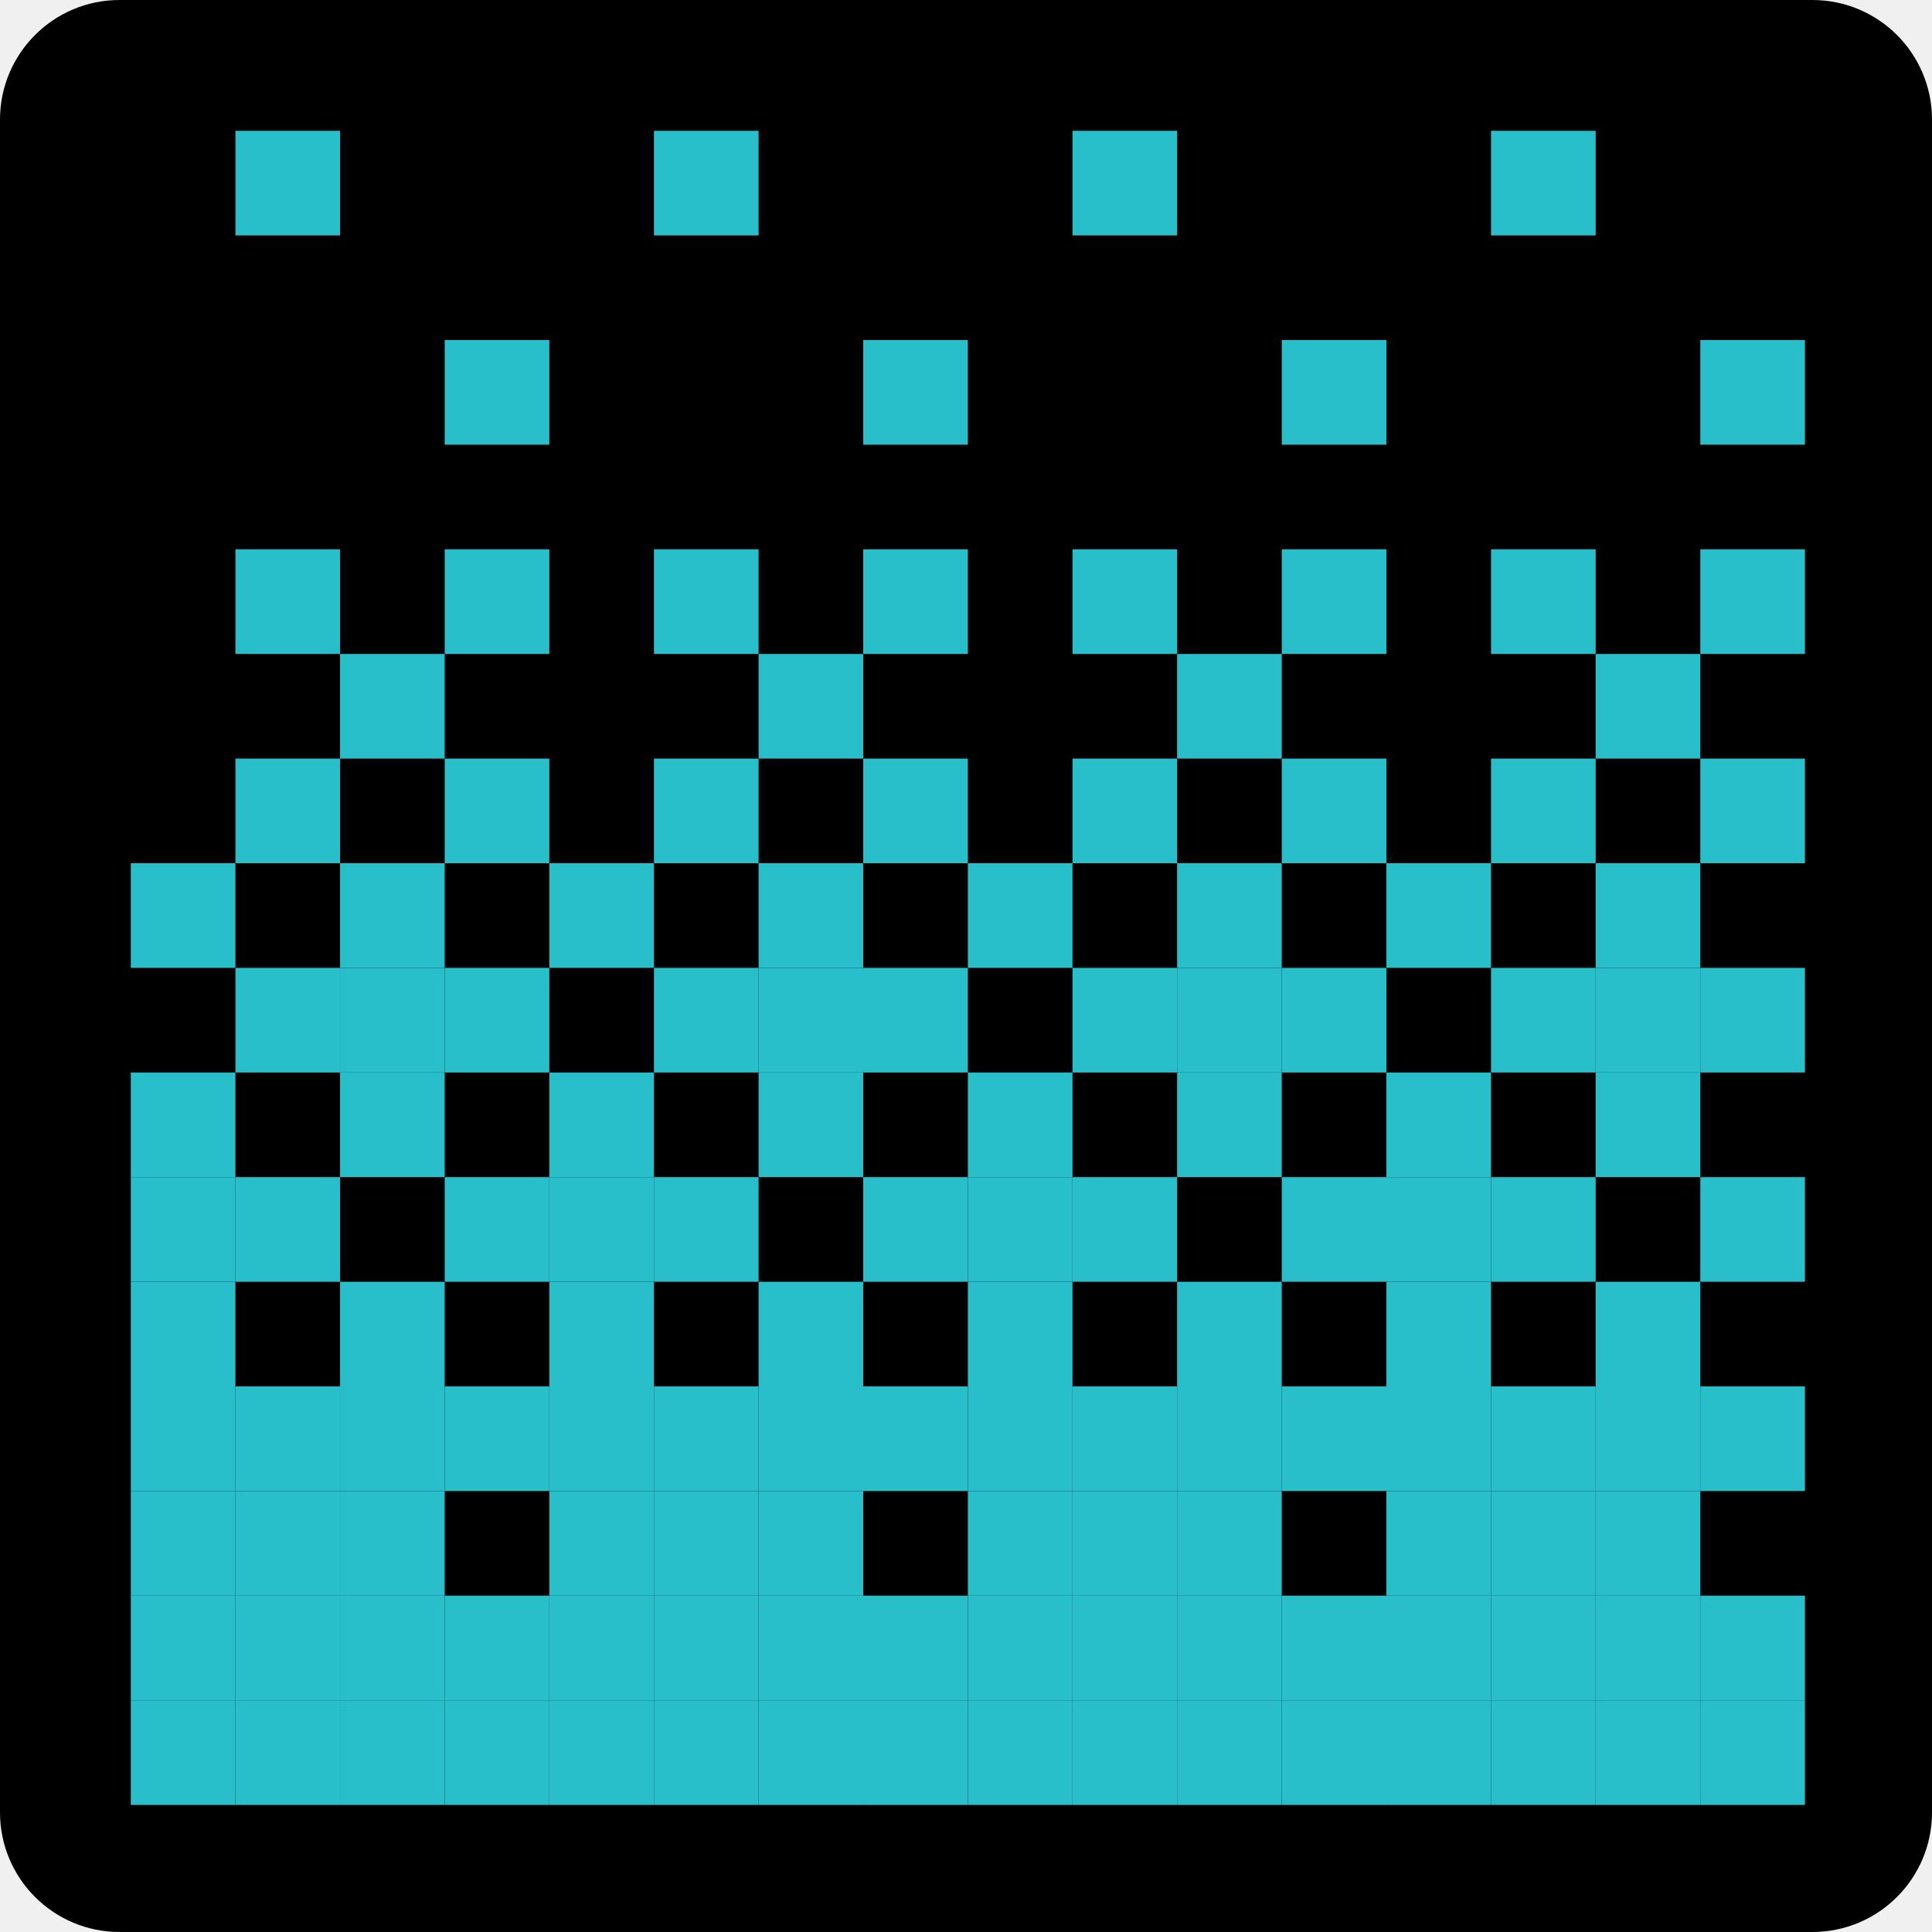
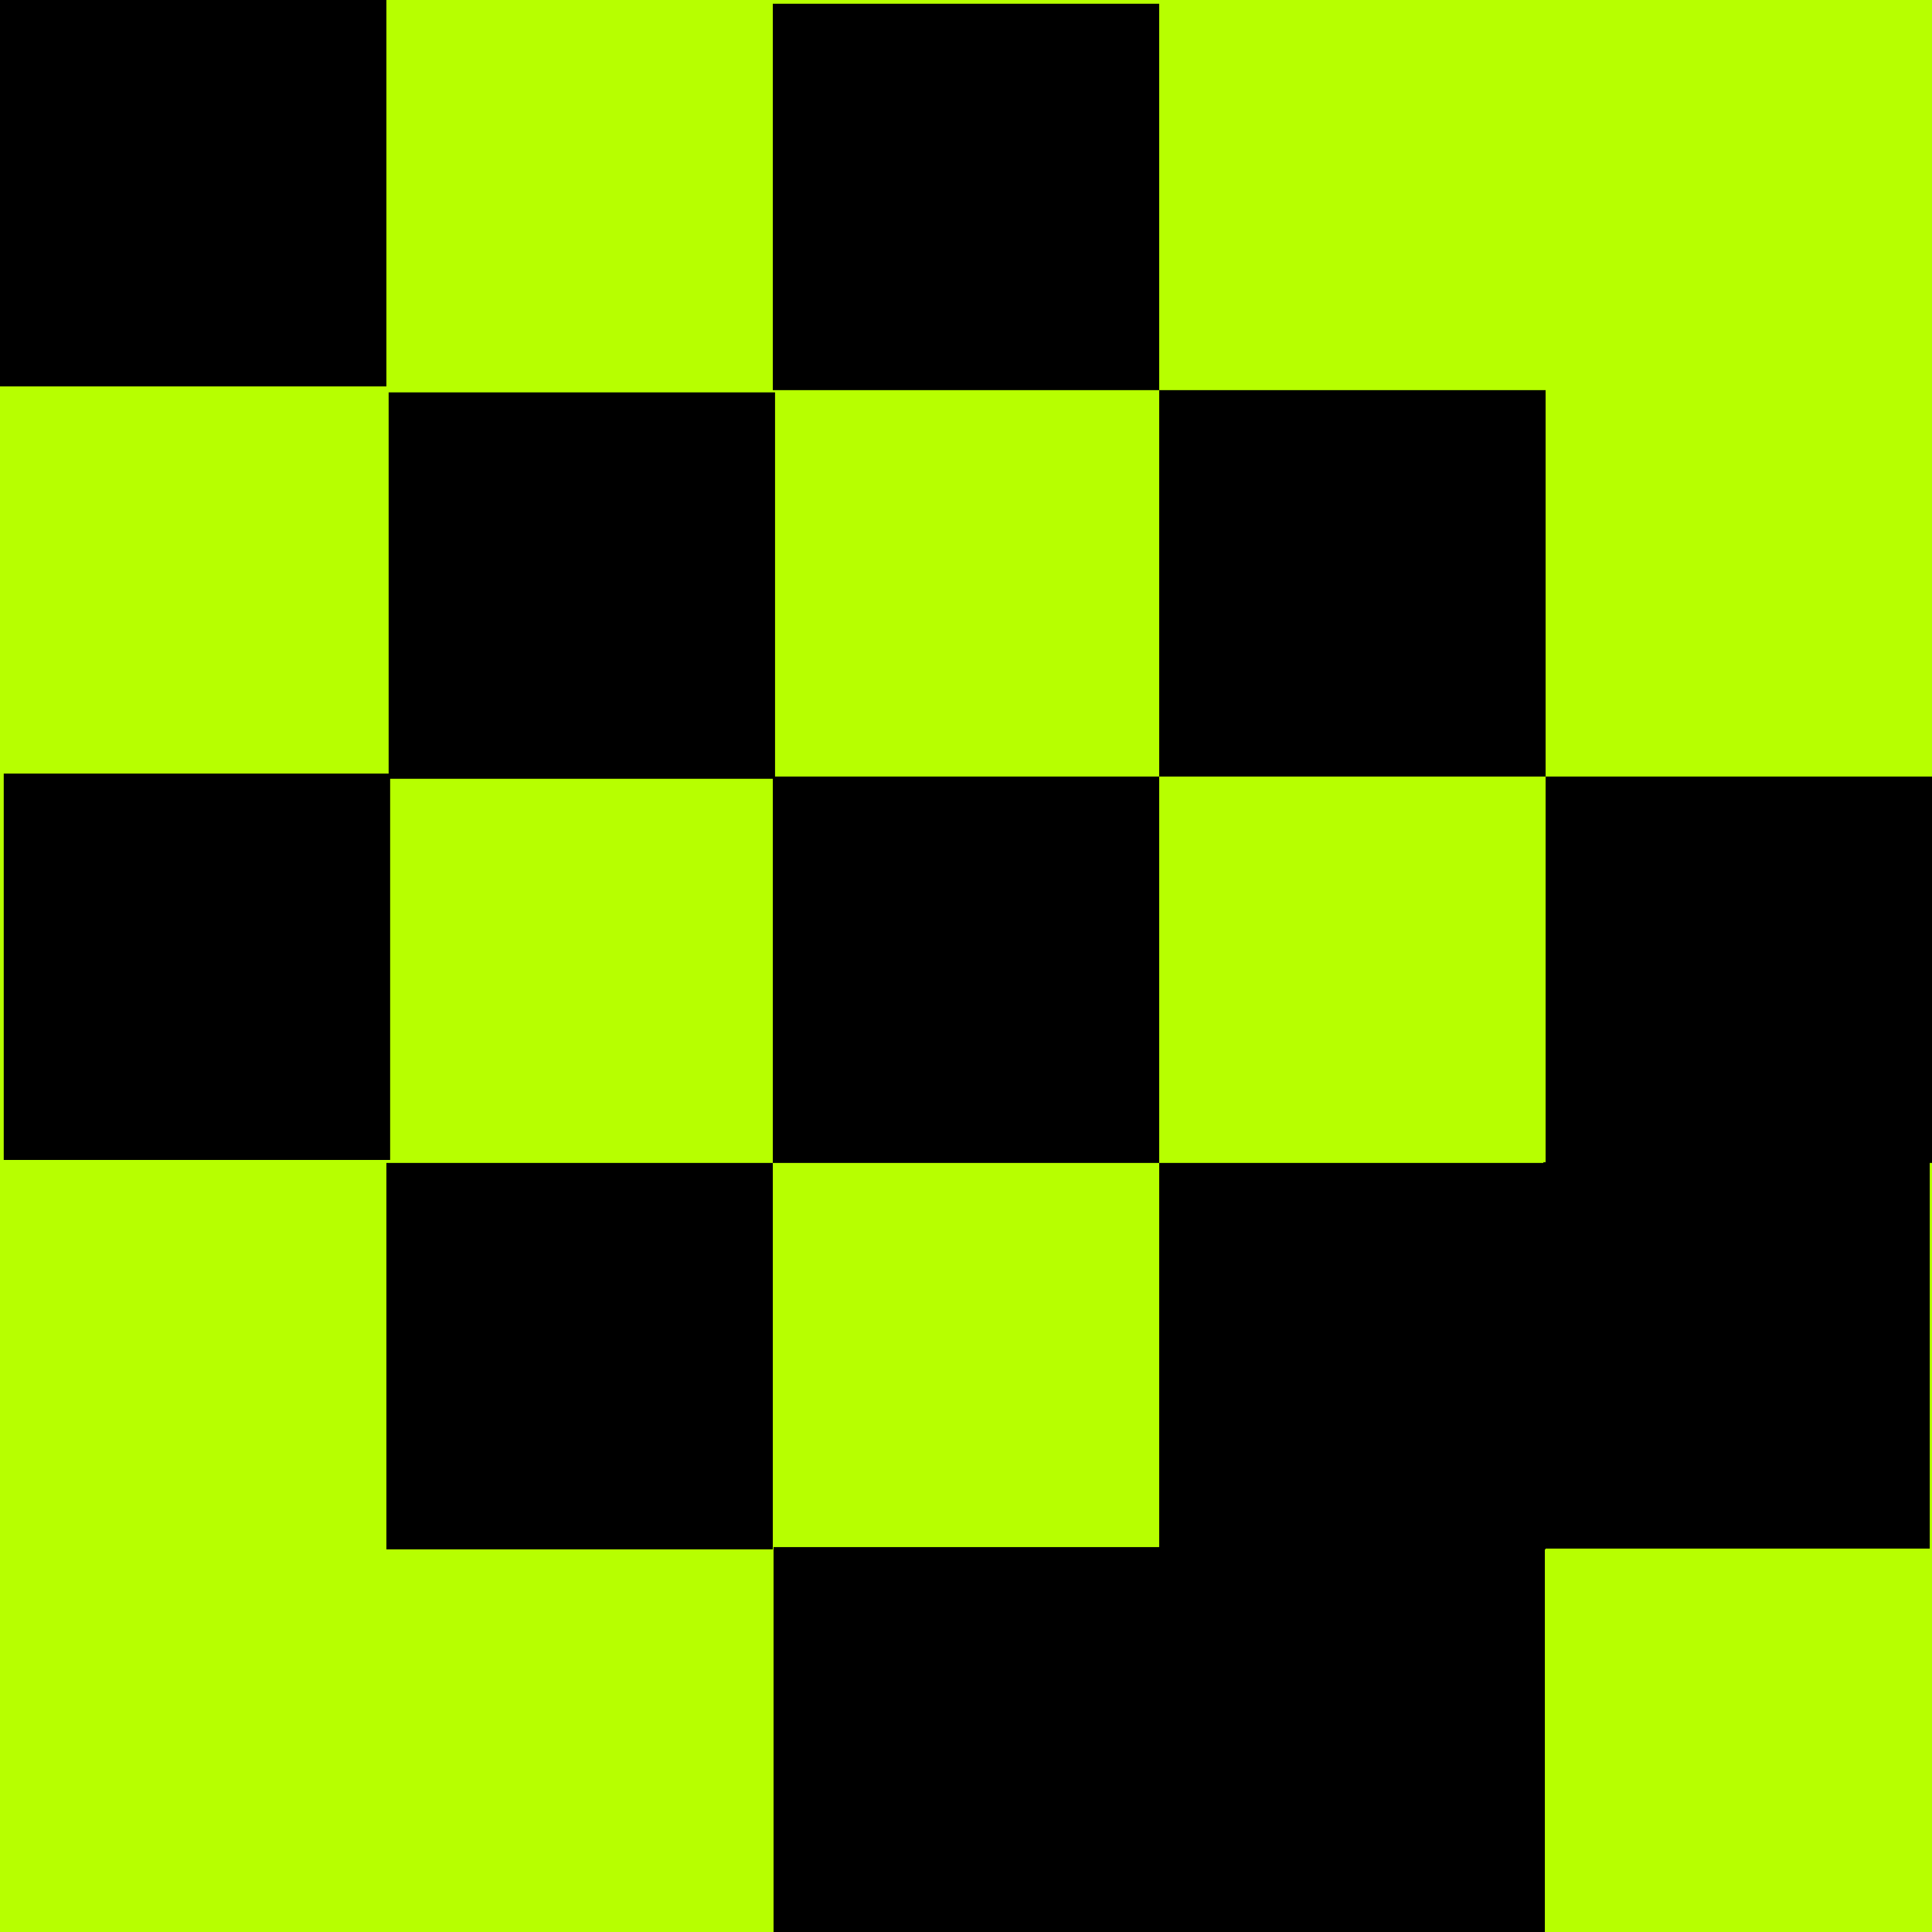
<svg xmlns="http://www.w3.org/2000/svg" width="517" height="517" viewBox="0 0 517 517" fill="none">
-   <rect width="517" height="517" rx="32" fill="black" />
-   <rect x="35" y="427" width="28" height="28" fill="#28BFCA" />
-   <rect x="63" y="427" width="28" height="28" fill="#28BFCA" />
-   <rect x="91" y="427" width="28" height="28" fill="#28BFCA" />
-   <rect x="119" y="427" width="28" height="28" fill="#28BFCA" />
-   <rect x="147" y="427" width="28" height="28" fill="#28BFCA" />
-   <rect x="175" y="427" width="28" height="28" fill="#28BFCA" />
-   <rect x="203" y="427" width="28" height="28" fill="#28BFCA" />
-   <rect x="231" y="427" width="28" height="28" fill="#28BFCA" />
-   <rect x="259" y="427" width="28" height="28" fill="#28BFCA" />
-   <rect x="287" y="427" width="28" height="28" fill="#28BFCA" />
-   <rect x="315" y="427" width="28" height="28" fill="#28BFCA" />
-   <rect x="343" y="427" width="28" height="28" fill="#28BFCA" />
-   <rect x="371" y="427" width="28" height="28" fill="#28BFCA" />
-   <rect x="399" y="427" width="28" height="28" fill="#28BFCA" />
-   <rect x="427" y="427" width="28" height="28" fill="#28BFCA" />
-   <rect x="455" y="427" width="28" height="28" fill="#28BFCA" />
-   <rect x="35" y="399" width="28" height="28" fill="#28BFCA" />
-   <rect x="35" y="371" width="28" height="28" fill="#28BFCA" />
-   <rect x="35" y="343" width="28" height="28" fill="#28BFCA" />
-   <rect x="35" y="315" width="28" height="28" fill="#28BFCA" />
-   <rect x="35" y="287" width="28" height="28" fill="#28BFCA" />
-   <rect x="35" y="231" width="28" height="28" fill="#28BFCA" />
-   <rect x="63" y="399" width="28" height="28" fill="#28BFCA" />
-   <rect x="63" y="371" width="28" height="28" fill="#28BFCA" />
-   <rect x="63" y="315" width="28" height="28" fill="#28BFCA" />
-   <rect x="63" y="259" width="28" height="28" fill="#28BFCA" />
-   <rect x="63" y="203" width="28" height="28" fill="#28BFCA" />
-   <rect x="63" y="147" width="28" height="28" fill="#28BFCA" />
-   <rect x="63" y="35" width="28" height="28" fill="#28BFCA" />
-   <rect x="91" y="399" width="28" height="28" fill="#28BFCA" />
-   <rect x="91" y="371" width="28" height="28" fill="#28BFCA" />
-   <rect x="91" y="343" width="28" height="28" fill="#28BFCA" />
-   <rect x="91" y="287" width="28" height="28" fill="#28BFCA" />
-   <rect x="91" y="259" width="28" height="28" fill="#28BFCA" />
-   <rect x="91" y="231" width="28" height="28" fill="#28BFCA" />
-   <rect x="91" y="175" width="28" height="28" fill="#28BFCA" />
-   <rect x="119" y="371" width="28" height="28" fill="#28BFCA" />
-   <rect x="119" y="315" width="28" height="28" fill="#28BFCA" />
-   <rect x="119" y="259" width="28" height="28" fill="#28BFCA" />
-   <rect x="119" y="203" width="28" height="28" fill="#28BFCA" />
-   <rect x="119" y="147" width="28" height="28" fill="#28BFCA" />
-   <rect x="119" y="91" width="28" height="28" fill="#28BFCA" />
-   <rect x="147" y="399" width="28" height="28" fill="#28BFCA" />
-   <rect x="147" y="371" width="28" height="28" fill="#28BFCA" />
-   <rect x="147" y="343" width="28" height="28" fill="#28BFCA" />
-   <rect x="147" y="315" width="28" height="28" fill="#28BFCA" />
-   <rect x="147" y="287" width="28" height="28" fill="#28BFCA" />
-   <rect x="147" y="231" width="28" height="28" fill="#28BFCA" />
-   <rect x="175" y="399" width="28" height="28" fill="#28BFCA" />
-   <rect x="175" y="371" width="28" height="28" fill="#28BFCA" />
-   <rect x="175" y="315" width="28" height="28" fill="#28BFCA" />
-   <rect x="175" y="259" width="28" height="28" fill="#28BFCA" />
-   <rect x="175" y="203" width="28" height="28" fill="#28BFCA" />
-   <rect x="175" y="147" width="28" height="28" fill="#28BFCA" />
-   <rect x="175" y="35" width="28" height="28" fill="#28BFCA" />
-   <rect x="203" y="399" width="28" height="28" fill="#28BFCA" />
-   <rect x="203" y="371" width="28" height="28" fill="#28BFCA" />
-   <rect x="203" y="343" width="28" height="28" fill="#28BFCA" />
-   <rect x="203" y="287" width="28" height="28" fill="#28BFCA" />
-   <rect x="203" y="259" width="28" height="28" fill="#28BFCA" />
-   <rect x="203" y="231" width="28" height="28" fill="#28BFCA" />
-   <rect x="203" y="175" width="28" height="28" fill="#28BFCA" />
-   <rect x="231" y="371" width="28" height="28" fill="#28BFCA" />
-   <rect x="231" y="315" width="28" height="28" fill="#28BFCA" />
-   <rect x="231" y="259" width="28" height="28" fill="#28BFCA" />
-   <rect x="231" y="203" width="28" height="28" fill="#28BFCA" />
-   <rect x="231" y="147" width="28" height="28" fill="#28BFCA" />
-   <rect x="231" y="91" width="28" height="28" fill="#28BFCA" />
-   <rect x="259" y="399" width="28" height="28" fill="#28BFCA" />
-   <rect x="259" y="371" width="28" height="28" fill="#28BFCA" />
-   <rect x="259" y="343" width="28" height="28" fill="#28BFCA" />
-   <rect x="259" y="315" width="28" height="28" fill="#28BFCA" />
-   <rect x="259" y="287" width="28" height="28" fill="#28BFCA" />
-   <rect x="259" y="231" width="28" height="28" fill="#28BFCA" />
-   <rect x="287" y="399" width="28" height="28" fill="#28BFCA" />
-   <rect x="287" y="371" width="28" height="28" fill="#28BFCA" />
-   <rect x="287" y="315" width="28" height="28" fill="#28BFCA" />
-   <rect x="287" y="259" width="28" height="28" fill="#28BFCA" />
-   <rect x="287" y="203" width="28" height="28" fill="#28BFCA" />
-   <rect x="287" y="147" width="28" height="28" fill="#28BFCA" />
-   <rect x="287" y="35" width="28" height="28" fill="#28BFCA" />
-   <rect x="315" y="399" width="28" height="28" fill="#28BFCA" />
-   <rect x="315" y="371" width="28" height="28" fill="#28BFCA" />
-   <rect x="315" y="343" width="28" height="28" fill="#28BFCA" />
-   <rect x="315" y="287" width="28" height="28" fill="#28BFCA" />
-   <rect x="315" y="259" width="28" height="28" fill="#28BFCA" />
-   <rect x="315" y="231" width="28" height="28" fill="#28BFCA" />
-   <rect x="315" y="175" width="28" height="28" fill="#28BFCA" />
-   <rect x="343" y="371" width="28" height="28" fill="#28BFCA" />
-   <rect x="343" y="315" width="28" height="28" fill="#28BFCA" />
-   <rect x="343" y="259" width="28" height="28" fill="#28BFCA" />
-   <rect x="343" y="203" width="28" height="28" fill="#28BFCA" />
-   <rect x="343" y="147" width="28" height="28" fill="#28BFCA" />
-   <rect x="343" y="91" width="28" height="28" fill="#28BFCA" />
-   <rect x="371" y="399" width="28" height="28" fill="#28BFCA" />
-   <rect x="371" y="371" width="28" height="28" fill="#28BFCA" />
-   <rect x="371" y="343" width="28" height="28" fill="#28BFCA" />
-   <rect x="371" y="315" width="28" height="28" fill="#28BFCA" />
-   <rect x="371" y="287" width="28" height="28" fill="#28BFCA" />
-   <rect x="371" y="231" width="28" height="28" fill="#28BFCA" />
-   <rect x="399" y="399" width="28" height="28" fill="#28BFCA" />
-   <rect x="399" y="371" width="28" height="28" fill="#28BFCA" />
-   <rect x="399" y="315" width="28" height="28" fill="#28BFCA" />
-   <rect x="399" y="259" width="28" height="28" fill="#28BFCA" />
-   <rect x="399" y="203" width="28" height="28" fill="#28BFCA" />
-   <rect x="399" y="147" width="28" height="28" fill="#28BFCA" />
-   <rect x="399" y="35" width="28" height="28" fill="#28BFCA" />
-   <rect x="427" y="399" width="28" height="28" fill="#28BFCA" />
-   <rect x="427" y="371" width="28" height="28" fill="#28BFCA" />
-   <rect x="427" y="343" width="28" height="28" fill="#28BFCA" />
-   <rect x="427" y="287" width="28" height="28" fill="#28BFCA" />
-   <rect x="427" y="259" width="28" height="28" fill="#28BFCA" />
-   <rect x="427" y="231" width="28" height="28" fill="#28BFCA" />
-   <rect x="427" y="175" width="28" height="28" fill="#28BFCA" />
-   <rect x="455" y="371" width="28" height="28" fill="#28BFCA" />
-   <rect x="455" y="315" width="28" height="28" fill="#28BFCA" />
-   <rect x="455" y="259" width="28" height="28" fill="#28BFCA" />
-   <rect x="455" y="203" width="28" height="28" fill="#28BFCA" />
-   <rect x="455" y="147" width="28" height="28" fill="#28BFCA" />
-   <rect x="455" y="91" width="28" height="28" fill="#28BFCA" />
-   <rect x="35" y="455" width="28" height="28" fill="#28BFCA" />
-   <rect x="63" y="455" width="28" height="28" fill="#28BFCA" />
-   <rect x="91" y="455" width="28" height="28" fill="#28BFCA" />
-   <rect x="119" y="455" width="28" height="28" fill="#28BFCA" />
-   <rect x="147" y="455" width="28" height="28" fill="#28BFCA" />
-   <rect x="175" y="455" width="28" height="28" fill="#28BFCA" />
-   <rect x="203" y="455" width="28" height="28" fill="#28BFCA" />
-   <rect x="231" y="455" width="28" height="28" fill="#28BFCA" />
-   <rect x="259" y="455" width="28" height="28" fill="#28BFCA" />
-   <rect x="287" y="455" width="28" height="28" fill="#28BFCA" />
-   <rect x="315" y="455" width="28" height="28" fill="#28BFCA" />
-   <rect x="343" y="455" width="28" height="28" fill="#28BFCA" />
-   <rect x="371" y="455" width="28" height="28" fill="#28BFCA" />
-   <rect x="399" y="455" width="28" height="28" fill="#28BFCA" />
-   <rect x="427" y="455" width="28" height="28" fill="#28BFCA" />
-   <rect x="455" y="455" width="28" height="28" fill="#28BFCA" />
+   <g clip-path="url(#clip0_566_2)">
+     <rect width="517" height="517" fill="#B7FF00" />
+     <rect x="104" y="105" width="103.4" height="103.4" fill="black" />
+     <rect x="103.4" y="311.2" width="103.4" height="103.4" fill="black" />
+     <rect x="1" y="207" width="103.4" height="103.4" fill="black" />
+     <rect x="207" y="414" width="103.4" height="103.4" fill="black" />
+     <rect x="310" y="414" width="103.4" height="103.4" fill="black" />
+     <rect x="206.8" y="207.8" width="103.4" height="103.4" fill="black" />
+     <rect x="206.8" y="1" width="103.4" height="103.4" fill="black" />
+     <rect width="103.4" height="103.4" fill="black" />
+     <rect x="413" y="311" width="103.4" height="103.4" fill="black" />
+     <rect x="310.2" y="311.2" width="103.4" height="103.4" fill="black" />
+     <rect x="310.2" y="104.4" width="103.4" height="103.4" fill="black" />
+     <rect x="413.6" y="207.8" width="103.4" height="103.4" fill="black" />
+   </g>
+   <defs>
+     <clipPath id="clip0_566_2">
+       <rect width="517" height="517" fill="white" />
+     </clipPath>
+   </defs>
</svg>
